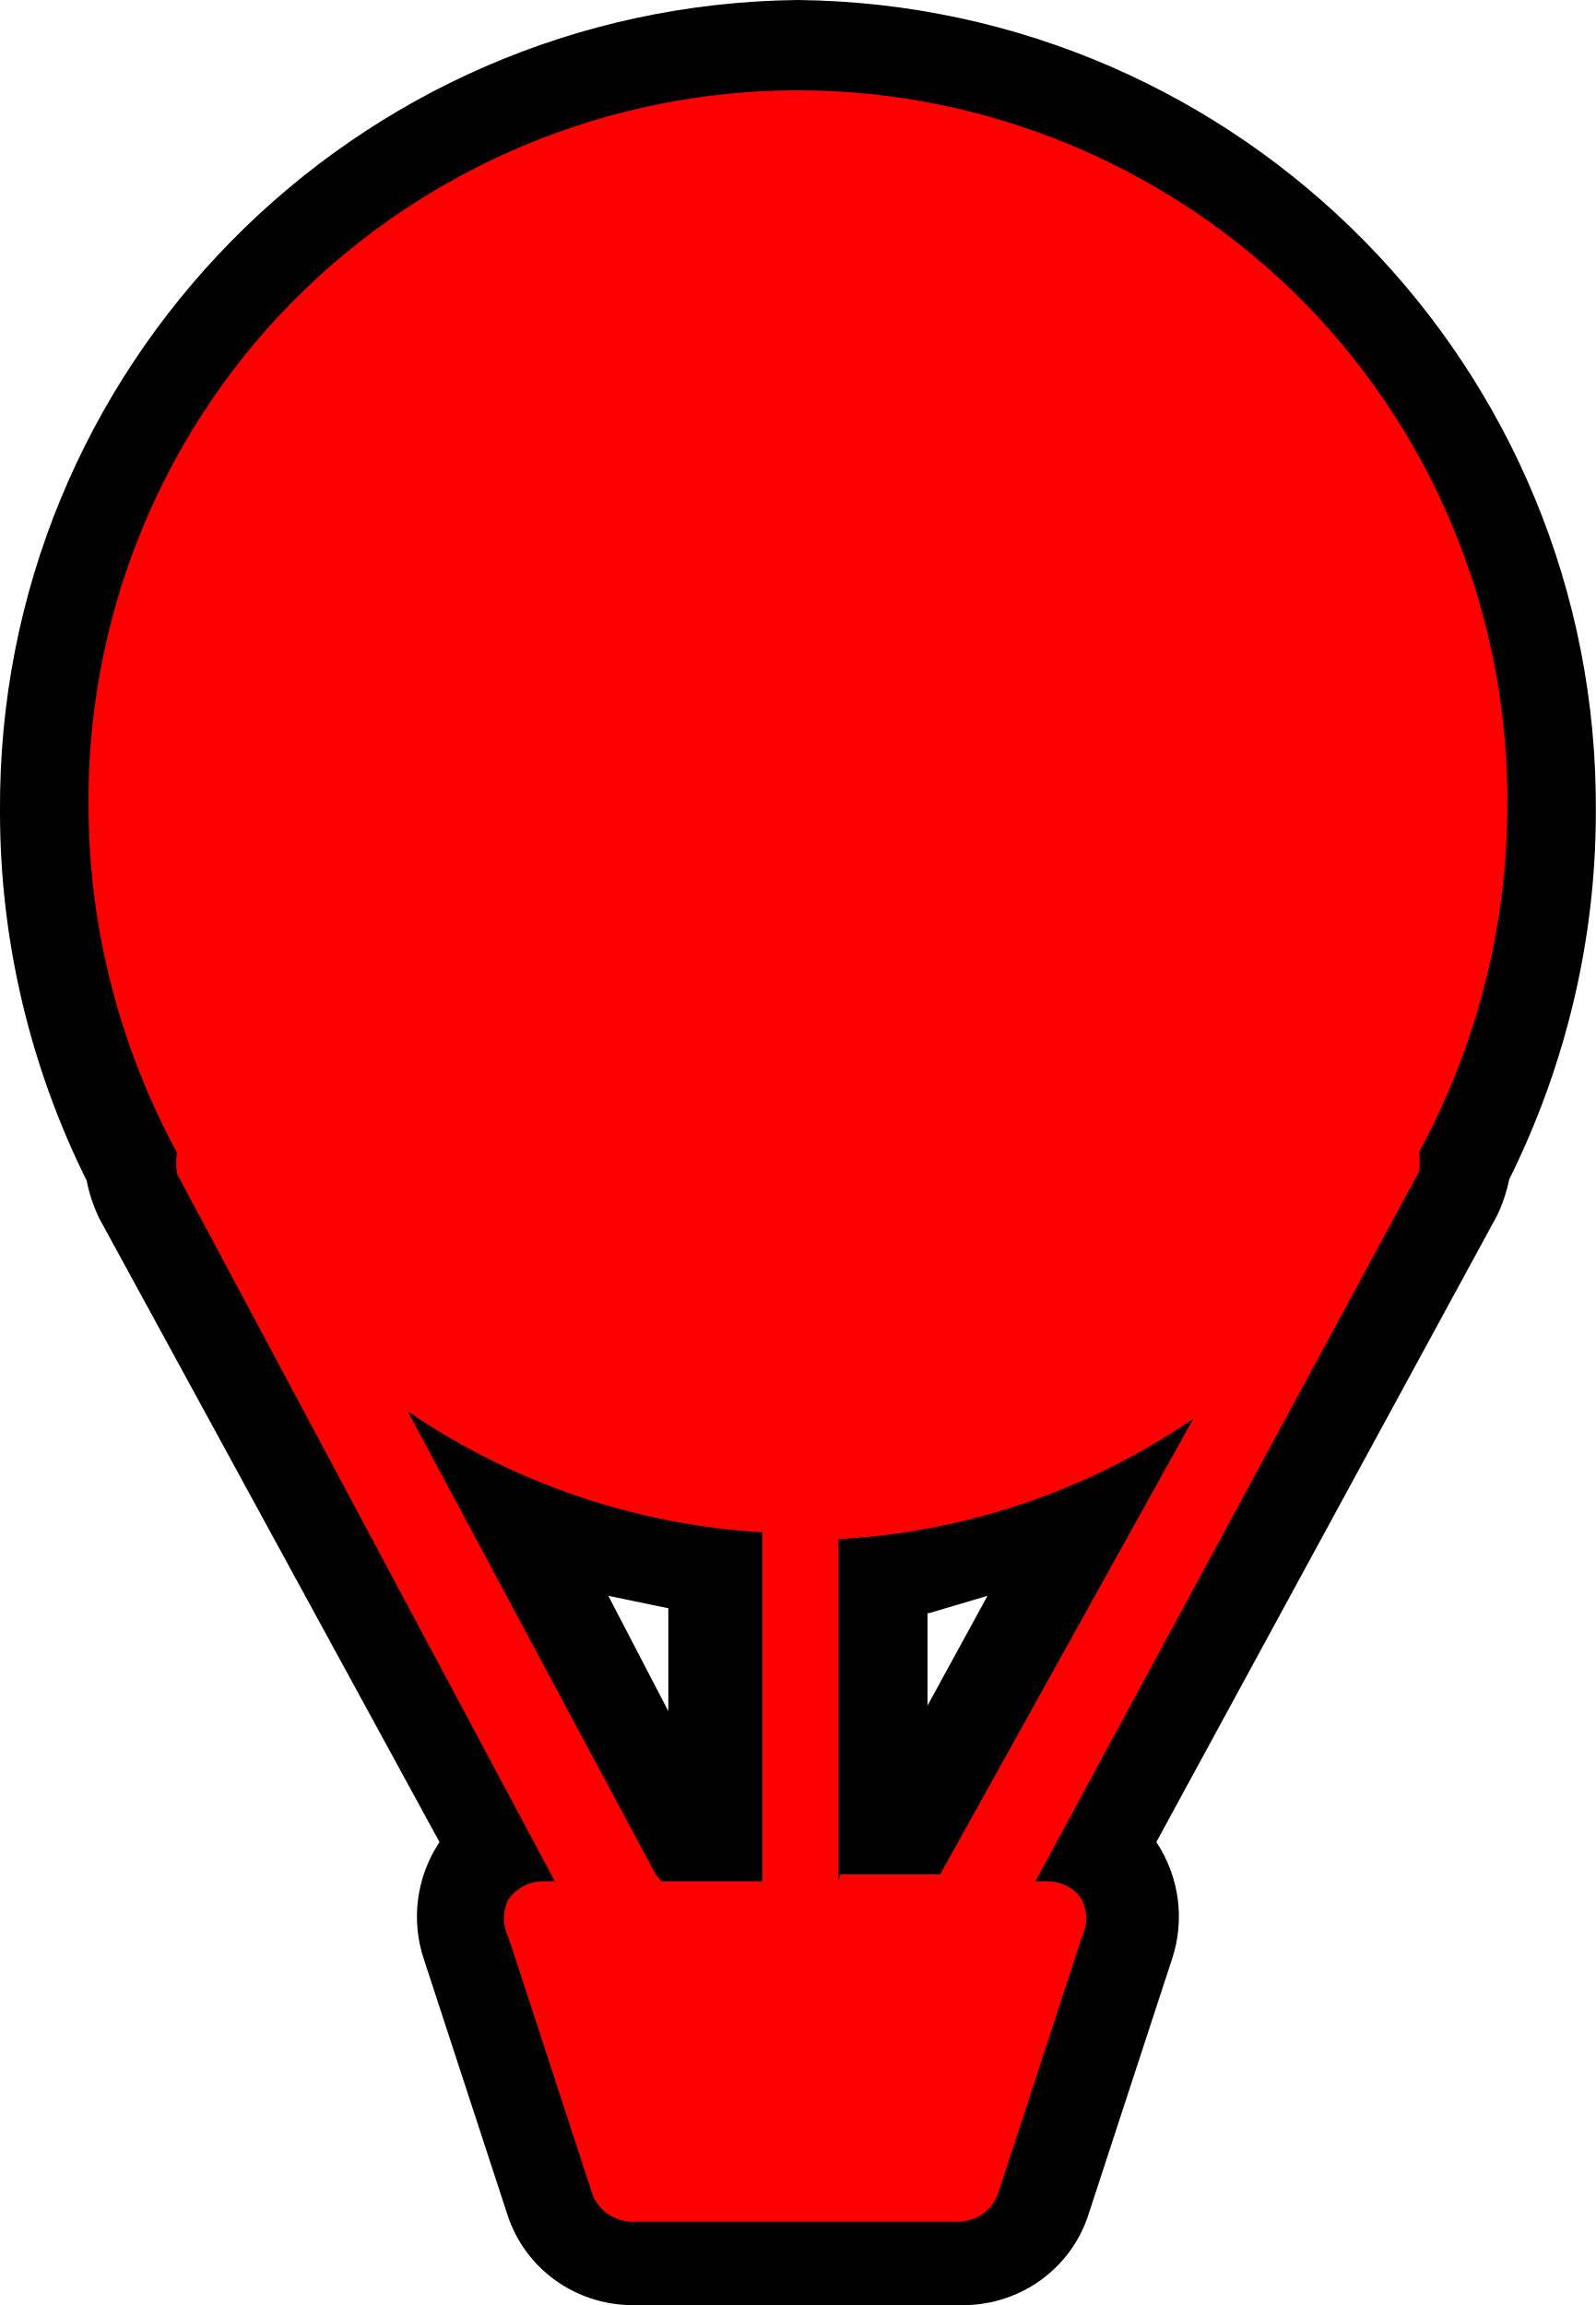
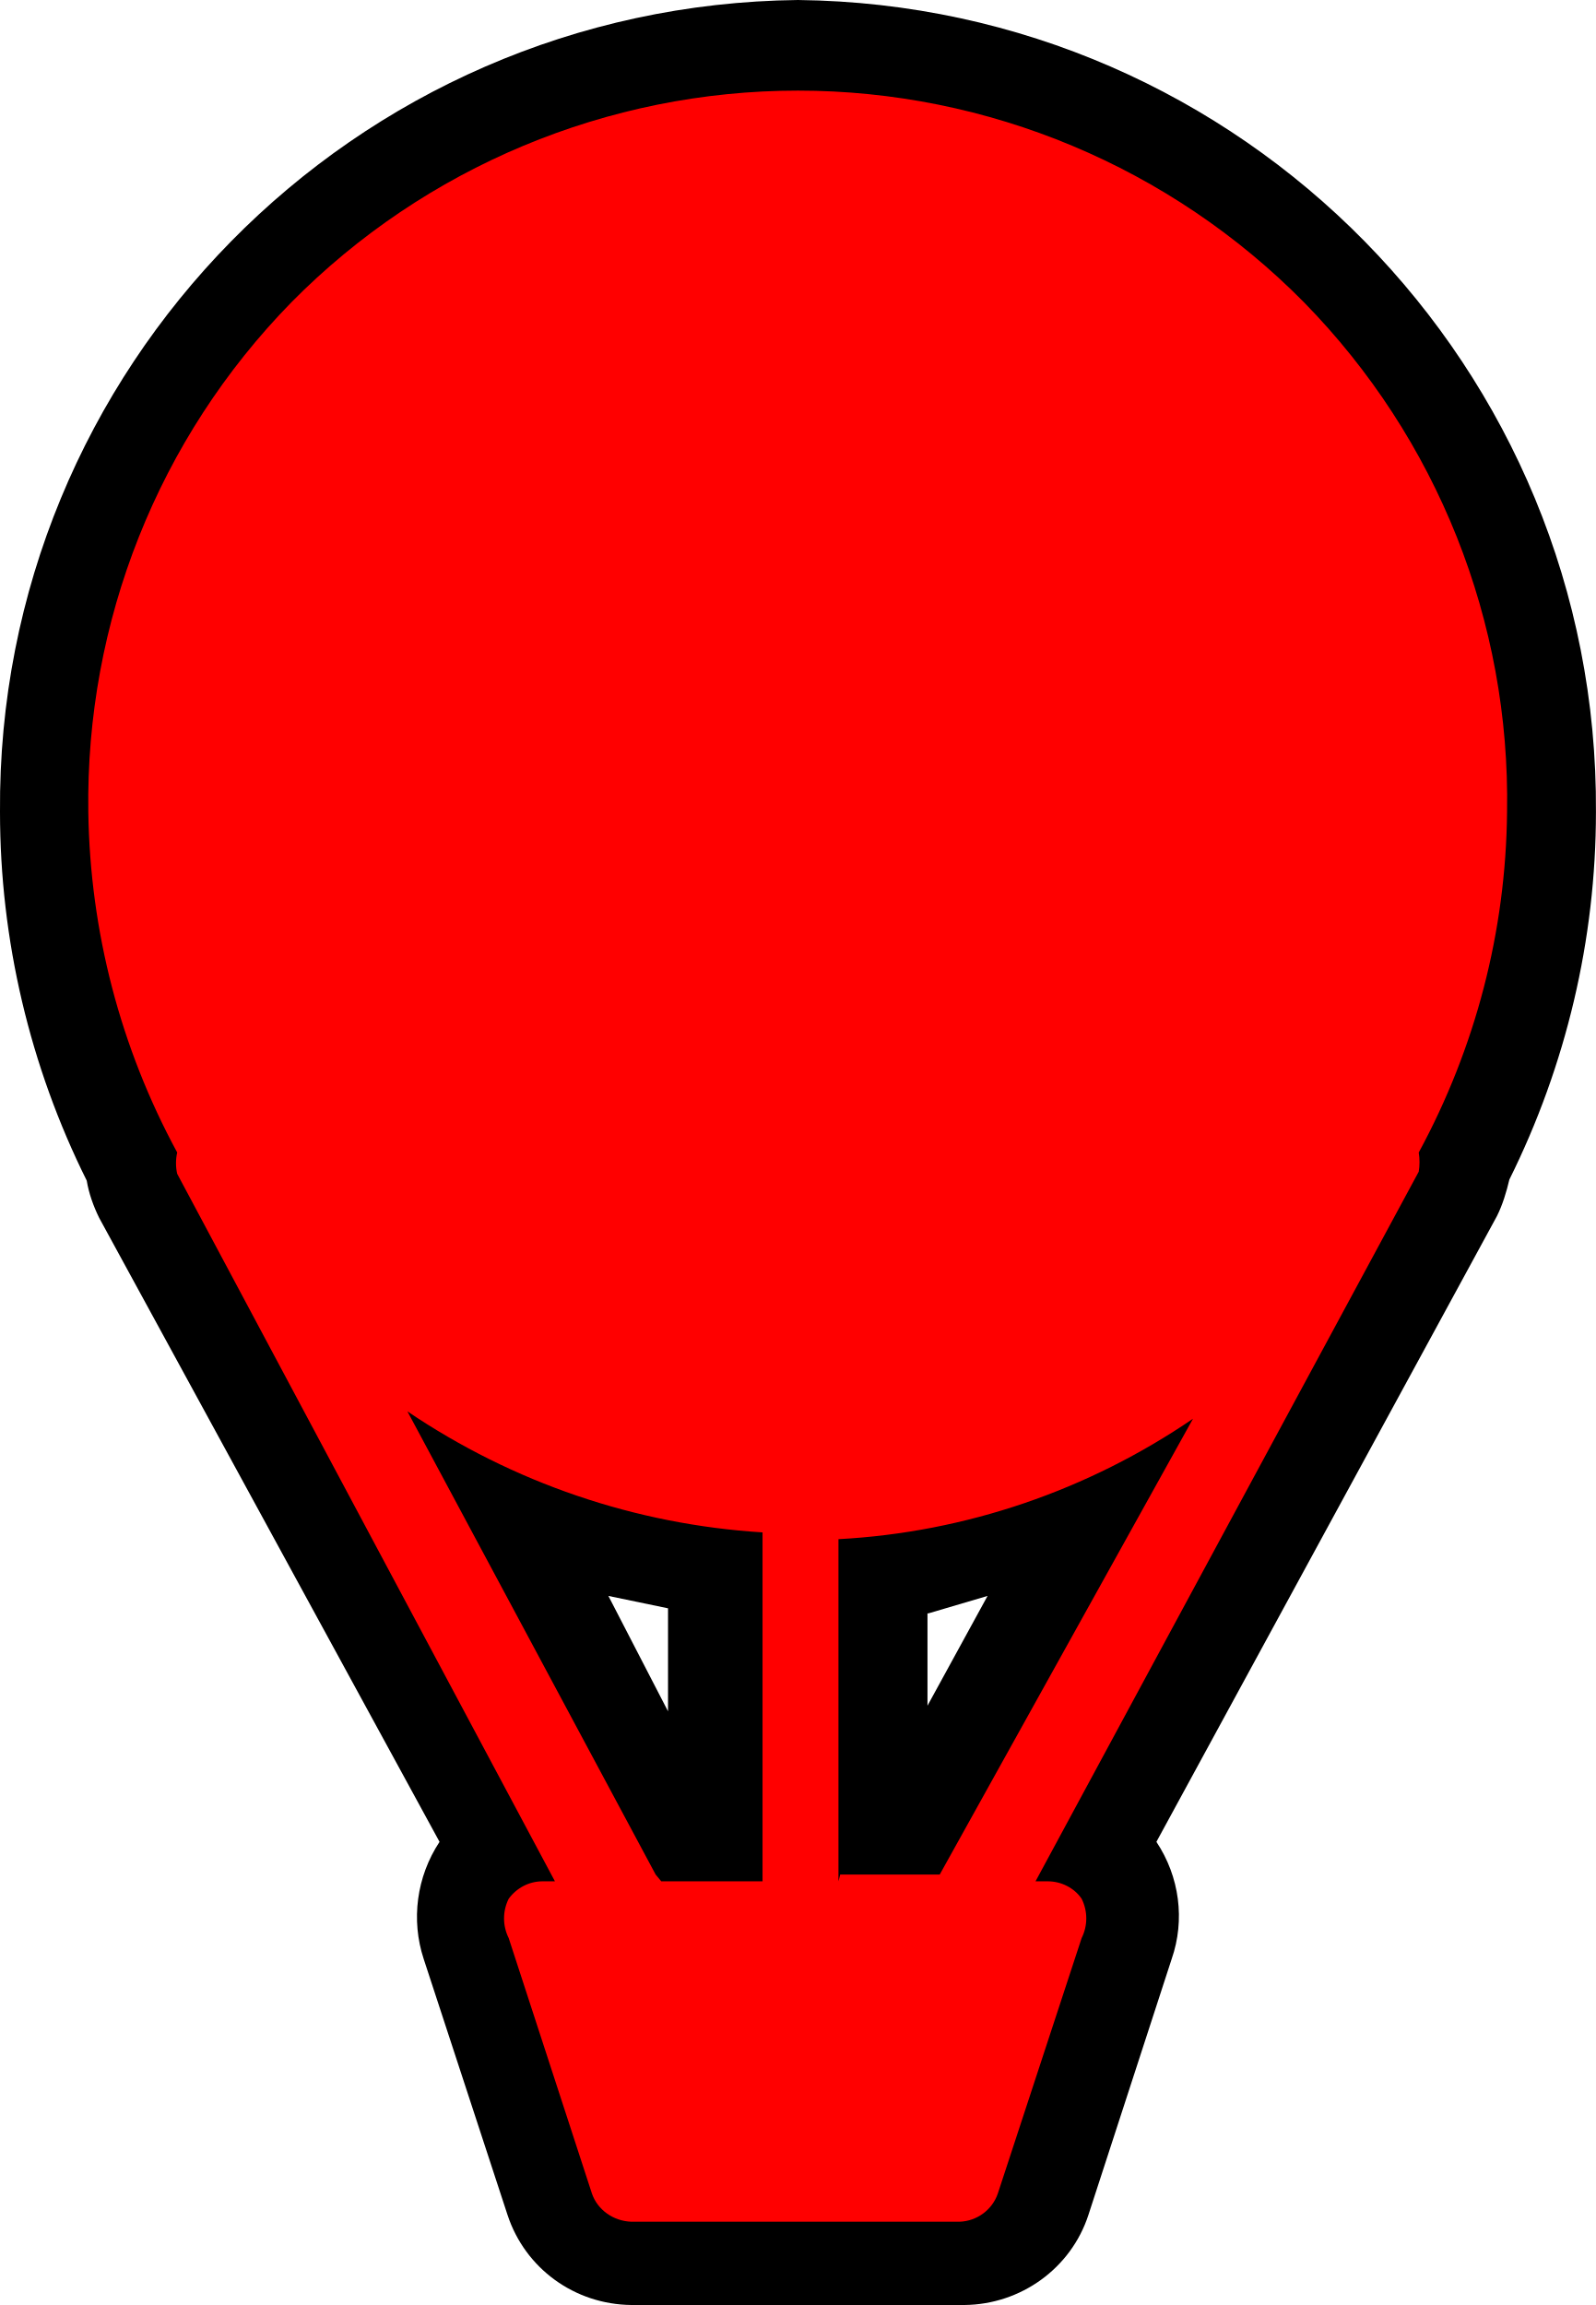
- <svg xmlns="http://www.w3.org/2000/svg" width="10" height="14.444" viewBox="0 0 10 14.444">
-   <path fill-rule="nonzero" fill="rgb(100%, 0%, 0%)" fill-opacity="1" d="M 3.957 14.168 C 3.723 14.164 3.516 14.012 3.445 13.789 L 2.922 12.223 C 2.871 12.055 2.902 11.875 3 11.734 L 3.109 11.621 L 0.891 7.535 C 0.859 7.473 0.84 7.41 0.832 7.344 C 0.48 6.656 0.301 5.895 0.301 5.121 C 0.277 3.855 0.762 2.633 1.645 1.727 C 2.527 0.816 3.734 0.297 5 0.277 C 7.633 0.301 9.746 2.457 9.723 5.09 C 9.723 5.863 9.539 6.625 9.188 7.312 C 9.184 7.379 9.164 7.441 9.133 7.5 L 6.91 11.59 C 6.953 11.621 6.992 11.656 7.023 11.699 C 7.125 11.844 7.152 12.031 7.102 12.199 L 6.555 13.789 C 6.484 14.012 6.277 14.164 6.043 14.168 Z M 5.734 11.465 L 6.777 9.543 C 6.387 9.707 5.977 9.816 5.555 9.867 L 5.555 11.465 Z M 4.445 11.465 L 4.445 9.867 C 4.023 9.816 3.613 9.707 3.223 9.543 L 4.266 11.465 Z M 4.445 11.465 " />
-   <path fill-rule="nonzero" fill="rgb(0%, 0%, 0%)" fill-opacity="1" d="M 5 0.566 C 6.191 0.566 7.336 1.047 8.172 1.895 C 9.008 2.746 9.465 3.898 9.445 5.09 C 9.438 5.836 9.246 6.566 8.891 7.223 C 8.898 7.262 8.898 7.305 8.891 7.344 L 6.488 11.789 L 6.566 11.789 C 6.652 11.789 6.73 11.832 6.777 11.898 C 6.816 11.977 6.816 12.066 6.777 12.145 L 6.254 13.746 C 6.219 13.848 6.121 13.918 6.012 13.922 L 3.957 13.922 C 3.844 13.918 3.746 13.848 3.711 13.746 L 3.188 12.145 C 3.148 12.066 3.148 11.977 3.188 11.898 C 3.238 11.832 3.316 11.789 3.398 11.789 L 3.477 11.789 L 1.109 7.355 C 1.102 7.312 1.102 7.266 1.109 7.223 C 0.754 6.566 0.562 5.836 0.555 5.09 C 0.535 3.898 0.992 2.746 1.828 1.895 C 2.664 1.047 3.809 0.566 5 0.566 M 5.266 11.746 L 5.891 11.746 L 7.477 8.891 C 6.82 9.34 6.051 9.602 5.254 9.645 L 5.254 11.789 M 4.145 11.789 L 4.777 11.789 L 4.777 9.602 C 3.98 9.555 3.215 9.293 2.555 8.844 L 4.109 11.746 M 5 0 C 2.215 0.031 -0.02 2.305 0 5.09 C 0 5.891 0.188 6.684 0.543 7.398 C 0.559 7.48 0.586 7.559 0.621 7.633 L 2.754 11.543 C 2.609 11.762 2.574 12.031 2.656 12.277 L 3.18 13.879 C 3.289 14.215 3.602 14.441 3.957 14.445 L 6.043 14.445 C 6.398 14.441 6.711 14.215 6.82 13.879 L 7.344 12.277 C 7.426 12.031 7.391 11.762 7.246 11.543 L 9.379 7.621 C 9.414 7.551 9.441 7.469 9.457 7.391 C 9.812 6.676 10 5.887 10 5.09 C 10.02 2.305 7.785 0.031 5 0 Z M 5.82 10.109 L 6.188 10 L 5.812 10.688 L 5.812 10.109 Z M 4.188 10.723 L 3.812 10 L 4.188 10.078 Z M 4.188 10.723 " />
+ <svg xmlns="http://www.w3.org/2000/svg" width="11.077" height="16" viewBox="0 0 11.077 16">
+   <path fill-rule="nonzero" fill="rgb(100%, 0%, 0%)" fill-opacity="1" d="M 4.383 15.695 C 4.125 15.688 3.895 15.52 3.816 15.273 L 3.238 13.539 C 3.18 13.352 3.215 13.152 3.324 13 L 3.445 12.871 L 0.988 8.348 C 0.953 8.277 0.93 8.207 0.922 8.133 C 0.531 7.375 0.332 6.531 0.332 5.672 C 0.309 4.27 0.844 2.918 1.82 1.914 C 2.801 0.906 4.137 0.328 5.539 0.309 C 8.453 0.332 10.797 2.723 10.77 5.637 C 10.77 6.496 10.566 7.34 10.176 8.102 C 10.172 8.172 10.152 8.242 10.117 8.309 L 7.656 12.84 C 7.703 12.871 7.746 12.91 7.781 12.961 C 7.891 13.121 7.922 13.328 7.867 13.512 L 7.262 15.273 C 7.184 15.52 6.953 15.688 6.695 15.695 Z M 6.352 12.699 L 7.508 10.57 C 7.074 10.754 6.621 10.875 6.152 10.93 L 6.152 12.699 Z M 4.926 12.699 L 4.926 10.93 C 4.457 10.875 4.004 10.754 3.57 10.57 L 4.727 12.699 Z M 4.926 12.699 " />
+   <path fill-rule="nonzero" fill="rgb(0%, 0%, 0%)" fill-opacity="1" d="M 5.539 0.629 C 6.859 0.629 8.125 1.16 9.051 2.098 C 9.977 3.043 10.484 4.316 10.461 5.637 C 10.453 6.465 10.242 7.273 9.848 8 C 9.855 8.043 9.855 8.09 9.848 8.133 L 7.188 13.059 L 7.273 13.059 C 7.367 13.059 7.457 13.105 7.508 13.18 C 7.551 13.266 7.551 13.367 7.508 13.453 L 6.926 15.227 C 6.887 15.34 6.781 15.418 6.66 15.422 L 4.383 15.422 C 4.258 15.418 4.148 15.34 4.109 15.227 L 3.531 13.453 C 3.488 13.367 3.488 13.266 3.531 13.18 C 3.586 13.105 3.672 13.059 3.766 13.059 L 3.852 13.059 L 1.23 8.148 C 1.219 8.102 1.219 8.047 1.23 8 C 0.836 7.273 0.625 6.465 0.613 5.637 C 0.594 4.316 1.098 3.043 2.023 2.098 C 2.949 1.16 4.219 0.629 5.539 0.629 M 5.832 13.012 L 6.523 13.012 L 8.281 9.848 C 7.555 10.344 6.703 10.637 5.82 10.684 L 5.82 13.059 M 4.59 13.059 L 5.293 13.059 L 5.293 10.637 C 4.41 10.582 3.562 10.293 2.828 9.797 L 4.551 13.012 M 5.539 0 C 2.453 0.035 -0.023 2.555 0 5.637 C 0 6.523 0.207 7.402 0.602 8.195 C 0.617 8.285 0.648 8.371 0.688 8.453 L 3.051 12.785 C 2.891 13.027 2.852 13.328 2.941 13.598 L 3.523 15.375 C 3.645 15.746 3.988 15.996 4.383 16 L 6.695 16 C 7.086 15.996 7.434 15.746 7.555 15.375 L 8.133 13.598 C 8.227 13.328 8.188 13.027 8.027 12.785 L 10.391 8.441 C 10.43 8.363 10.457 8.273 10.477 8.188 C 10.871 7.395 11.078 6.52 11.078 5.637 C 11.098 2.555 8.625 0.035 5.539 0 Z M 6.445 11.199 L 6.855 11.078 L 6.438 11.84 L 6.438 11.199 Z M 4.637 11.879 L 4.223 11.078 L 4.637 11.164 Z M 4.637 11.879 " />
</svg>
